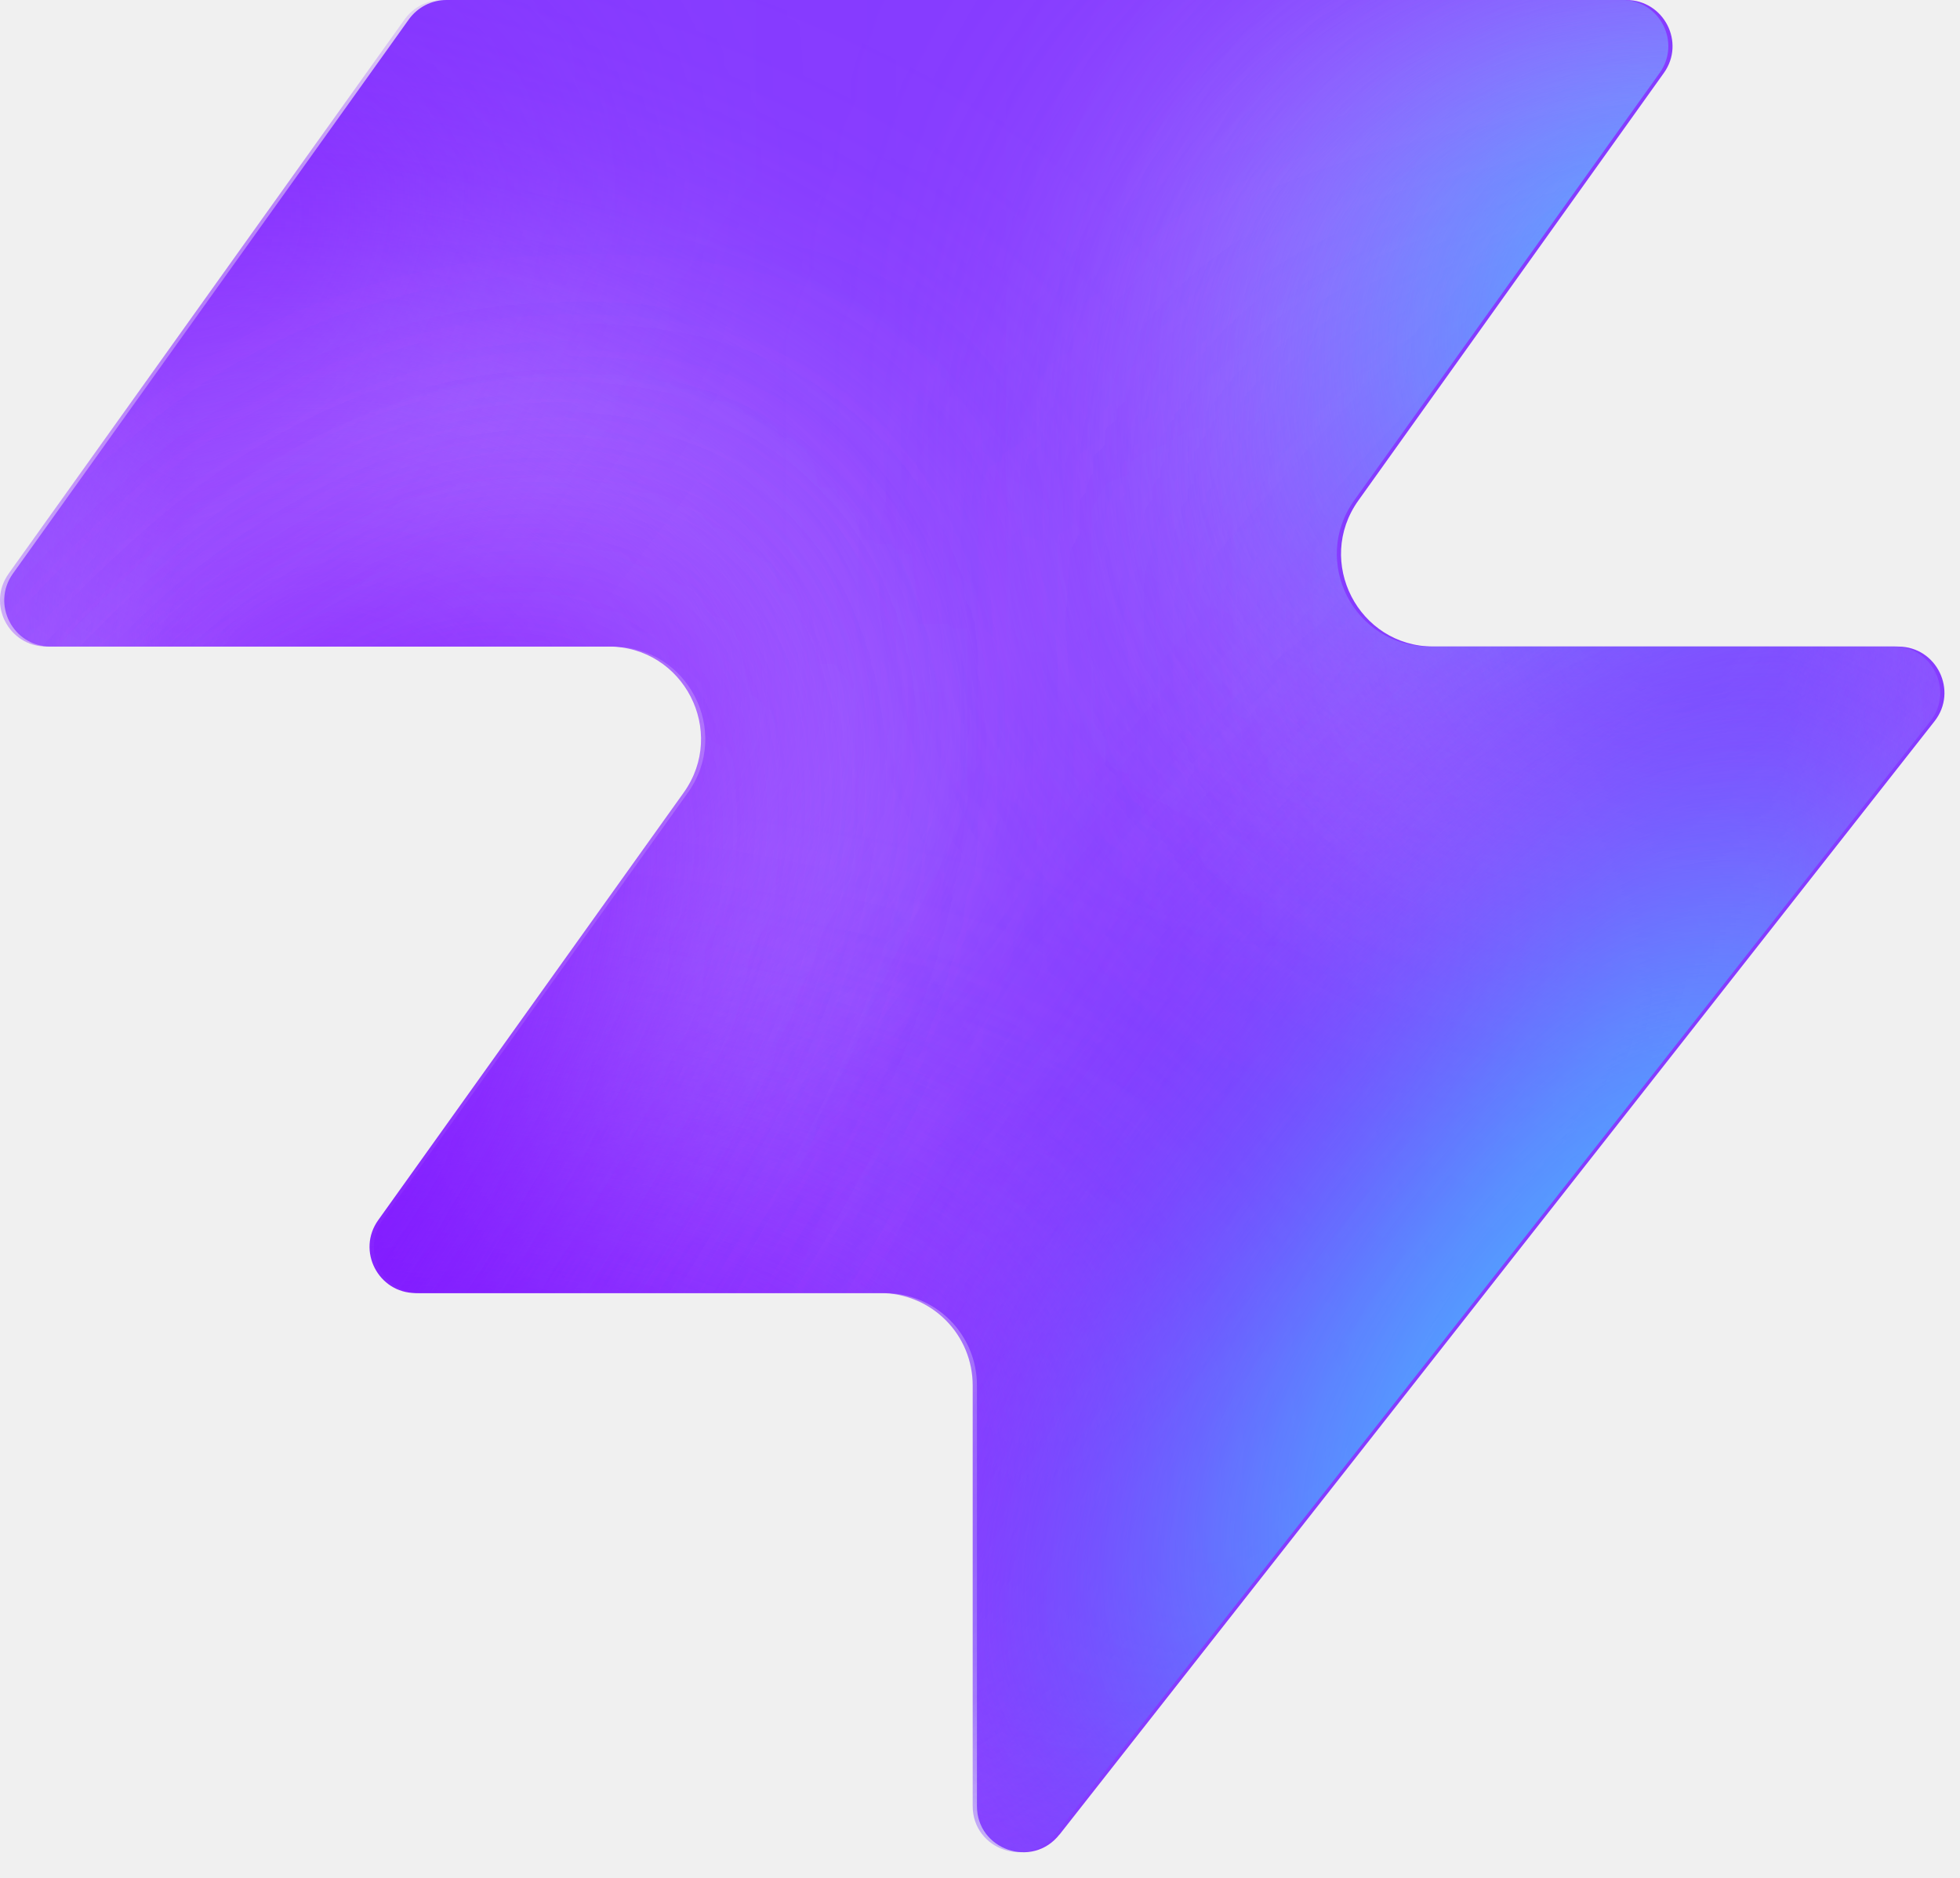
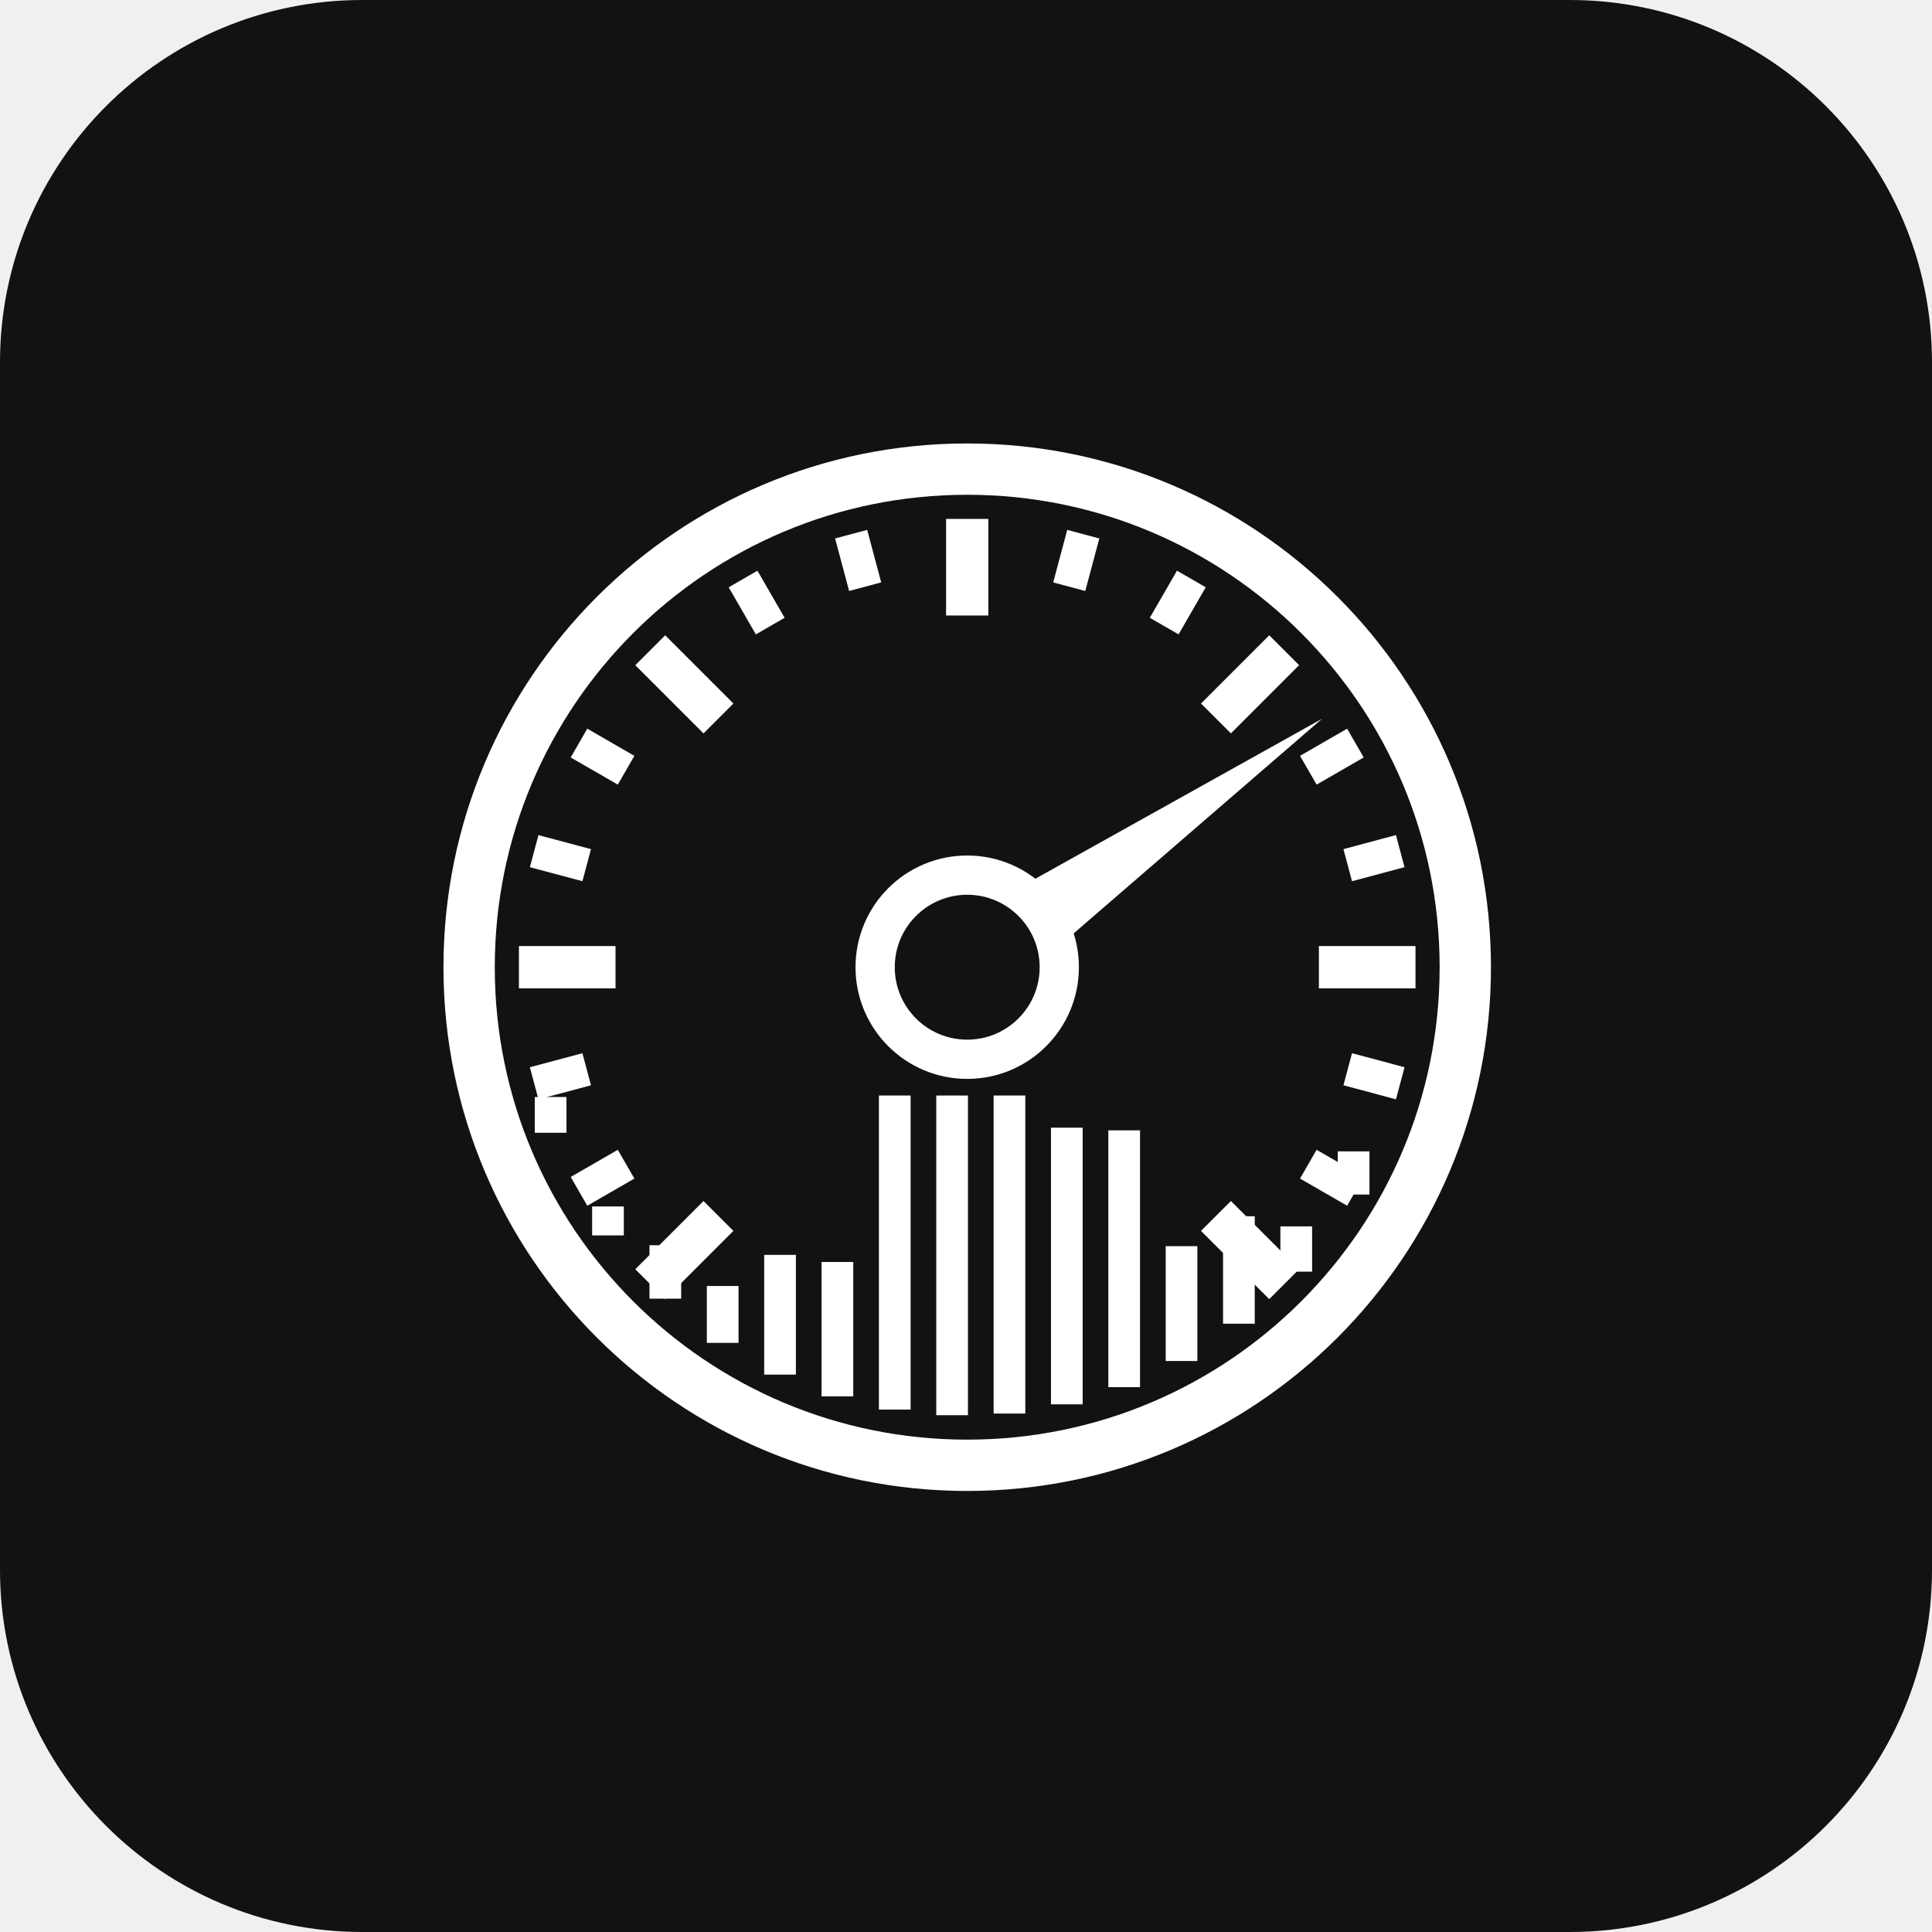
- <svg xmlns="http://www.w3.org/2000/svg" width="48" height="46" fill="none" viewBox="0 0 48 46">
-   <path fill="#863bff" d="M25.946 44.938c-.664.845-2.021.375-2.021-.698V33.937a2.26 2.26 0 0 0-2.262-2.262H10.287c-.92 0-1.456-1.04-.92-1.788l7.48-10.471c1.07-1.497 0-3.578-1.842-3.578H1.237c-.92 0-1.456-1.04-.92-1.788L10.013.474c.214-.297.556-.474.92-.474h28.894c.92 0 1.456 1.04.92 1.788l-7.48 10.471c-1.07 1.498 0 3.579 1.842 3.579h11.377c.943 0 1.473 1.088.89 1.83L25.947 44.94z" style="fill:#863bff;fill:color(display-p3 .525 .23 1);fill-opacity:1" />
-   <mask id="a" width="48" height="46" x="0" y="0" maskUnits="userSpaceOnUse" style="mask-type:alpha">
-     <path fill="#000" d="M25.842 44.938c-.664.844-2.021.375-2.021-.698V33.937a2.26 2.26 0 0 0-2.262-2.262H10.183c-.92 0-1.456-1.04-.92-1.788l7.48-10.471c1.07-1.498 0-3.579-1.842-3.579H1.133c-.92 0-1.456-1.04-.92-1.787L9.91.473c.214-.297.556-.474.92-.474h28.894c.92 0 1.456 1.04.92 1.788l-7.48 10.471c-1.07 1.498 0 3.578 1.842 3.578h11.377c.943 0 1.473 1.088.89 1.832L25.843 44.94z" style="fill:#000;fill-opacity:1" />
-   </mask>
-   <g mask="url(#a)">
-     <g filter="url(#b)">
-       <ellipse cx="5.508" cy="14.704" fill="#ede6ff" rx="5.508" ry="14.704" style="fill:#ede6ff;fill:color(display-p3 .927 .903 1);fill-opacity:1" transform="matrix(.00324 1 1 -.00324 -4.47 31.516)" />
-     </g>
-     <g filter="url(#c)">
-       <ellipse cx="10.399" cy="29.851" fill="#ede6ff" rx="10.399" ry="29.851" style="fill:#ede6ff;fill:color(display-p3 .927 .903 1);fill-opacity:1" transform="matrix(.00324 1 1 -.00324 -39.328 7.883)" />
-     </g>
-     <g filter="url(#d)">
-       <ellipse cx="5.508" cy="30.487" fill="#7e14ff" rx="5.508" ry="30.487" style="fill:#7e14ff;fill:color(display-p3 .492 .077 1);fill-opacity:1" transform="rotate(89.814 -25.913 -14.639)scale(1 -1)" />
-     </g>
-     <g filter="url(#e)">
-       <ellipse cx="5.508" cy="30.599" fill="#7e14ff" rx="5.508" ry="30.599" style="fill:#7e14ff;fill:color(display-p3 .492 .077 1);fill-opacity:1" transform="rotate(89.814 -32.644 -3.334)scale(1 -1)" />
-     </g>
-     <g filter="url(#f)">
-       <ellipse cx="5.508" cy="30.599" fill="#7e14ff" rx="5.508" ry="30.599" style="fill:#7e14ff;fill:color(display-p3 .492 .077 1);fill-opacity:1" transform="matrix(.00324 1 1 -.00324 -34.34 30.47)" />
-     </g>
-     <g filter="url(#g)">
-       <ellipse cx="14.072" cy="22.078" fill="#ede6ff" rx="14.072" ry="22.078" style="fill:#ede6ff;fill:color(display-p3 .927 .903 1);fill-opacity:1" transform="rotate(93.35 24.506 48.493)scale(-1 1)" />
-     </g>
-     <g filter="url(#h)">
-       <ellipse cx="3.47" cy="21.501" fill="#7e14ff" rx="3.47" ry="21.501" style="fill:#7e14ff;fill:color(display-p3 .492 .077 1);fill-opacity:1" transform="rotate(89.009 28.708 47.59)scale(-1 1)" />
-     </g>
-     <g filter="url(#i)">
-       <ellipse cx="3.47" cy="21.501" fill="#7e14ff" rx="3.47" ry="21.501" style="fill:#7e14ff;fill:color(display-p3 .492 .077 1);fill-opacity:1" transform="rotate(89.009 28.708 47.59)scale(-1 1)" />
-     </g>
-     <g filter="url(#j)">
-       <ellipse cx=".387" cy="8.972" fill="#7e14ff" rx="4.407" ry="29.108" style="fill:#7e14ff;fill:color(display-p3 .492 .077 1);fill-opacity:1" transform="rotate(39.51 .387 8.972)" />
-     </g>
-     <g filter="url(#k)">
-       <ellipse cx="47.523" cy="-6.092" fill="#7e14ff" rx="4.407" ry="29.108" style="fill:#7e14ff;fill:color(display-p3 .492 .077 1);fill-opacity:1" transform="rotate(37.892 47.523 -6.092)" />
-     </g>
-     <g filter="url(#l)">
-       <ellipse cx="41.412" cy="6.333" fill="#47bfff" rx="5.971" ry="9.665" style="fill:#47bfff;fill:color(display-p3 .28 .748 1);fill-opacity:1" transform="rotate(37.892 41.412 6.333)" />
-     </g>
-     <g filter="url(#m)">
-       <ellipse cx="-1.879" cy="38.332" fill="#7e14ff" rx="4.407" ry="29.108" style="fill:#7e14ff;fill:color(display-p3 .492 .077 1);fill-opacity:1" transform="rotate(37.892 -1.88 38.332)" />
-     </g>
-     <g filter="url(#n)">
-       <ellipse cx="-1.879" cy="38.332" fill="#7e14ff" rx="4.407" ry="29.108" style="fill:#7e14ff;fill:color(display-p3 .492 .077 1);fill-opacity:1" transform="rotate(37.892 -1.88 38.332)" />
-     </g>
-     <g filter="url(#o)">
-       <ellipse cx="35.651" cy="29.907" fill="#7e14ff" rx="4.407" ry="29.108" style="fill:#7e14ff;fill:color(display-p3 .492 .077 1);fill-opacity:1" transform="rotate(37.892 35.651 29.907)" />
-     </g>
-     <g filter="url(#p)">
-       <ellipse cx="38.418" cy="32.4" fill="#47bfff" rx="5.971" ry="15.297" style="fill:#47bfff;fill:color(display-p3 .28 .748 1);fill-opacity:1" transform="rotate(37.892 38.418 32.4)" />
-     </g>
+ <svg xmlns="http://www.w3.org/2000/svg" width="64" height="64" viewBox="0 0 64 64">
+   <rect width="64" height="64" rx="12" ry="12" fill="#121212" />
+   <g transform="translate(7.04 7.04) scale(0.5)">
+     <path d="M 17 50 A 33 33 0 1 1 83 50 A 33 33 0 1 1 17 50 Z" fill="none" stroke="#ffffff" stroke-width="3.4" stroke-linecap="round" stroke-linejoin="round" />
+     <path d="M 50 20.3 L 50 26.7 M 71 29 L 66.48 33.52 M 79.7 50 L 73.3 50 M 71 71 L 66.48 66.48 M 29 71 L 33.52 66.48 M 20.3 50 L 26.7 50 M 29 29 L 33.52 33.52" fill="none" stroke="#ffffff" stroke-width="2.8" stroke-linecap="butt" stroke-linejoin="round" />
+     <path d="M 57.69 21.31 L 56.76 24.79 M 64.85 24.28 L 63.05 27.4 M 75.72 35.15 L 72.6 36.95 M 78.69 42.31 L 75.21 43.24 M 78.69 57.69 L 75.21 56.76 M 75.72 64.85 L 72.6 63.05 M 24.28 64.85 L 27.4 63.05 M 21.31 57.69 L 24.79 56.76 M 21.31 42.31 L 24.79 43.24 M 24.28 35.15 L 27.4 36.95 M 35.15 24.28 L 36.95 27.4 M 42.31 21.31 L 43.24 24.79" fill="none" stroke="#ffffff" stroke-width="2.2" stroke-linecap="butt" stroke-linejoin="round" />
+     <path d="M 22.4 60.97 L 22.4 58.6 M 26.2 67.77 L 26.2 65.85 M 30 71.96 L 30 68.42 M 33.8 74.89 L 33.8 71.12 M 37.6 76.99 L 37.6 69.06 M 41.4 78.43 L 41.4 69.53 M 45.2 79.31 L 45.2 58.5 M 49 79.68 L 49 58.5 M 52.8 79.57 L 52.8 58.5 M 56.6 78.96 L 56.6 60.63 M 60.4 77.82 L 60.4 60.81 M 64.2 76.09 L 64.2 68.48 M 68 73.62 L 68 66.5 M 71.8 70.17 L 71.8 67.17 M 75.6 65.06 L 75.6 62.2" fill="none" stroke="#ffffff" stroke-width="2.1" stroke-linecap="butt" stroke-linejoin="round" />
+     <path d="M 73.51 33.54 L 55.64 48.98 L 52.88 45.05 Z" fill="#ffffff" />
+     <path d="M 43.9 50 A 6.1 6.1 0 1 1 56.1 50 A 6.1 6.1 0 1 1 43.9 50 Z" fill="none" stroke="#ffffff" stroke-width="2.6" stroke-linecap="round" stroke-linejoin="round" />
  </g>
-   <defs>
-     <filter id="b" width="60.045" height="41.654" x="-19.77" y="16.149" color-interpolation-filters="sRGB" filterUnits="userSpaceOnUse">
-       <feFlood flood-opacity="0" result="BackgroundImageFix" />
-       <feBlend in="SourceGraphic" in2="BackgroundImageFix" result="shape" />
-       <feGaussianBlur result="effect1_foregroundBlur_2002_17158" stdDeviation="7.659" />
-     </filter>
-     <filter id="c" width="90.34" height="51.437" x="-54.613" y="-7.533" color-interpolation-filters="sRGB" filterUnits="userSpaceOnUse">
-       <feFlood flood-opacity="0" result="BackgroundImageFix" />
-       <feBlend in="SourceGraphic" in2="BackgroundImageFix" result="shape" />
-       <feGaussianBlur result="effect1_foregroundBlur_2002_17158" stdDeviation="7.659" />
-     </filter>
-     <filter id="d" width="79.355" height="29.4" x="-49.64" y="2.03" color-interpolation-filters="sRGB" filterUnits="userSpaceOnUse">
-       <feFlood flood-opacity="0" result="BackgroundImageFix" />
-       <feBlend in="SourceGraphic" in2="BackgroundImageFix" result="shape" />
-       <feGaussianBlur result="effect1_foregroundBlur_2002_17158" stdDeviation="4.596" />
-     </filter>
-     <filter id="e" width="79.579" height="29.4" x="-45.045" y="20.029" color-interpolation-filters="sRGB" filterUnits="userSpaceOnUse">
-       <feFlood flood-opacity="0" result="BackgroundImageFix" />
-       <feBlend in="SourceGraphic" in2="BackgroundImageFix" result="shape" />
-       <feGaussianBlur result="effect1_foregroundBlur_2002_17158" stdDeviation="4.596" />
-     </filter>
-     <filter id="f" width="79.579" height="29.4" x="-43.513" y="21.178" color-interpolation-filters="sRGB" filterUnits="userSpaceOnUse">
-       <feFlood flood-opacity="0" result="BackgroundImageFix" />
-       <feBlend in="SourceGraphic" in2="BackgroundImageFix" result="shape" />
-       <feGaussianBlur result="effect1_foregroundBlur_2002_17158" stdDeviation="4.596" />
-     </filter>
-     <filter id="g" width="74.749" height="58.852" x="15.756" y="-17.901" color-interpolation-filters="sRGB" filterUnits="userSpaceOnUse">
-       <feFlood flood-opacity="0" result="BackgroundImageFix" />
-       <feBlend in="SourceGraphic" in2="BackgroundImageFix" result="shape" />
-       <feGaussianBlur result="effect1_foregroundBlur_2002_17158" stdDeviation="7.659" />
-     </filter>
-     <filter id="h" width="61.377" height="25.362" x="23.548" y="2.284" color-interpolation-filters="sRGB" filterUnits="userSpaceOnUse">
-       <feFlood flood-opacity="0" result="BackgroundImageFix" />
-       <feBlend in="SourceGraphic" in2="BackgroundImageFix" result="shape" />
-       <feGaussianBlur result="effect1_foregroundBlur_2002_17158" stdDeviation="4.596" />
-     </filter>
-     <filter id="i" width="61.377" height="25.362" x="23.548" y="2.284" color-interpolation-filters="sRGB" filterUnits="userSpaceOnUse">
-       <feFlood flood-opacity="0" result="BackgroundImageFix" />
-       <feBlend in="SourceGraphic" in2="BackgroundImageFix" result="shape" />
-       <feGaussianBlur result="effect1_foregroundBlur_2002_17158" stdDeviation="4.596" />
-     </filter>
-     <filter id="j" width="56.045" height="63.649" x="-27.636" y="-22.853" color-interpolation-filters="sRGB" filterUnits="userSpaceOnUse">
-       <feFlood flood-opacity="0" result="BackgroundImageFix" />
-       <feBlend in="SourceGraphic" in2="BackgroundImageFix" result="shape" />
-       <feGaussianBlur result="effect1_foregroundBlur_2002_17158" stdDeviation="4.596" />
-     </filter>
-     <filter id="k" width="54.814" height="64.646" x="20.116" y="-38.415" color-interpolation-filters="sRGB" filterUnits="userSpaceOnUse">
-       <feFlood flood-opacity="0" result="BackgroundImageFix" />
-       <feBlend in="SourceGraphic" in2="BackgroundImageFix" result="shape" />
-       <feGaussianBlur result="effect1_foregroundBlur_2002_17158" stdDeviation="4.596" />
-     </filter>
-     <filter id="l" width="33.541" height="35.313" x="24.641" y="-11.323" color-interpolation-filters="sRGB" filterUnits="userSpaceOnUse">
-       <feFlood flood-opacity="0" result="BackgroundImageFix" />
-       <feBlend in="SourceGraphic" in2="BackgroundImageFix" result="shape" />
-       <feGaussianBlur result="effect1_foregroundBlur_2002_17158" stdDeviation="4.596" />
-     </filter>
-     <filter id="m" width="54.814" height="64.646" x="-29.286" y="6.009" color-interpolation-filters="sRGB" filterUnits="userSpaceOnUse">
-       <feFlood flood-opacity="0" result="BackgroundImageFix" />
-       <feBlend in="SourceGraphic" in2="BackgroundImageFix" result="shape" />
-       <feGaussianBlur result="effect1_foregroundBlur_2002_17158" stdDeviation="4.596" />
-     </filter>
-     <filter id="n" width="54.814" height="64.646" x="-29.286" y="6.009" color-interpolation-filters="sRGB" filterUnits="userSpaceOnUse">
-       <feFlood flood-opacity="0" result="BackgroundImageFix" />
-       <feBlend in="SourceGraphic" in2="BackgroundImageFix" result="shape" />
-       <feGaussianBlur result="effect1_foregroundBlur_2002_17158" stdDeviation="4.596" />
-     </filter>
-     <filter id="o" width="54.814" height="64.646" x="8.244" y="-2.416" color-interpolation-filters="sRGB" filterUnits="userSpaceOnUse">
-       <feFlood flood-opacity="0" result="BackgroundImageFix" />
-       <feBlend in="SourceGraphic" in2="BackgroundImageFix" result="shape" />
-       <feGaussianBlur result="effect1_foregroundBlur_2002_17158" stdDeviation="4.596" />
-     </filter>
-     <filter id="p" width="39.409" height="43.623" x="18.713" y="10.588" color-interpolation-filters="sRGB" filterUnits="userSpaceOnUse">
-       <feFlood flood-opacity="0" result="BackgroundImageFix" />
-       <feBlend in="SourceGraphic" in2="BackgroundImageFix" result="shape" />
-       <feGaussianBlur result="effect1_foregroundBlur_2002_17158" stdDeviation="4.596" />
-     </filter>
-   </defs>
</svg>
